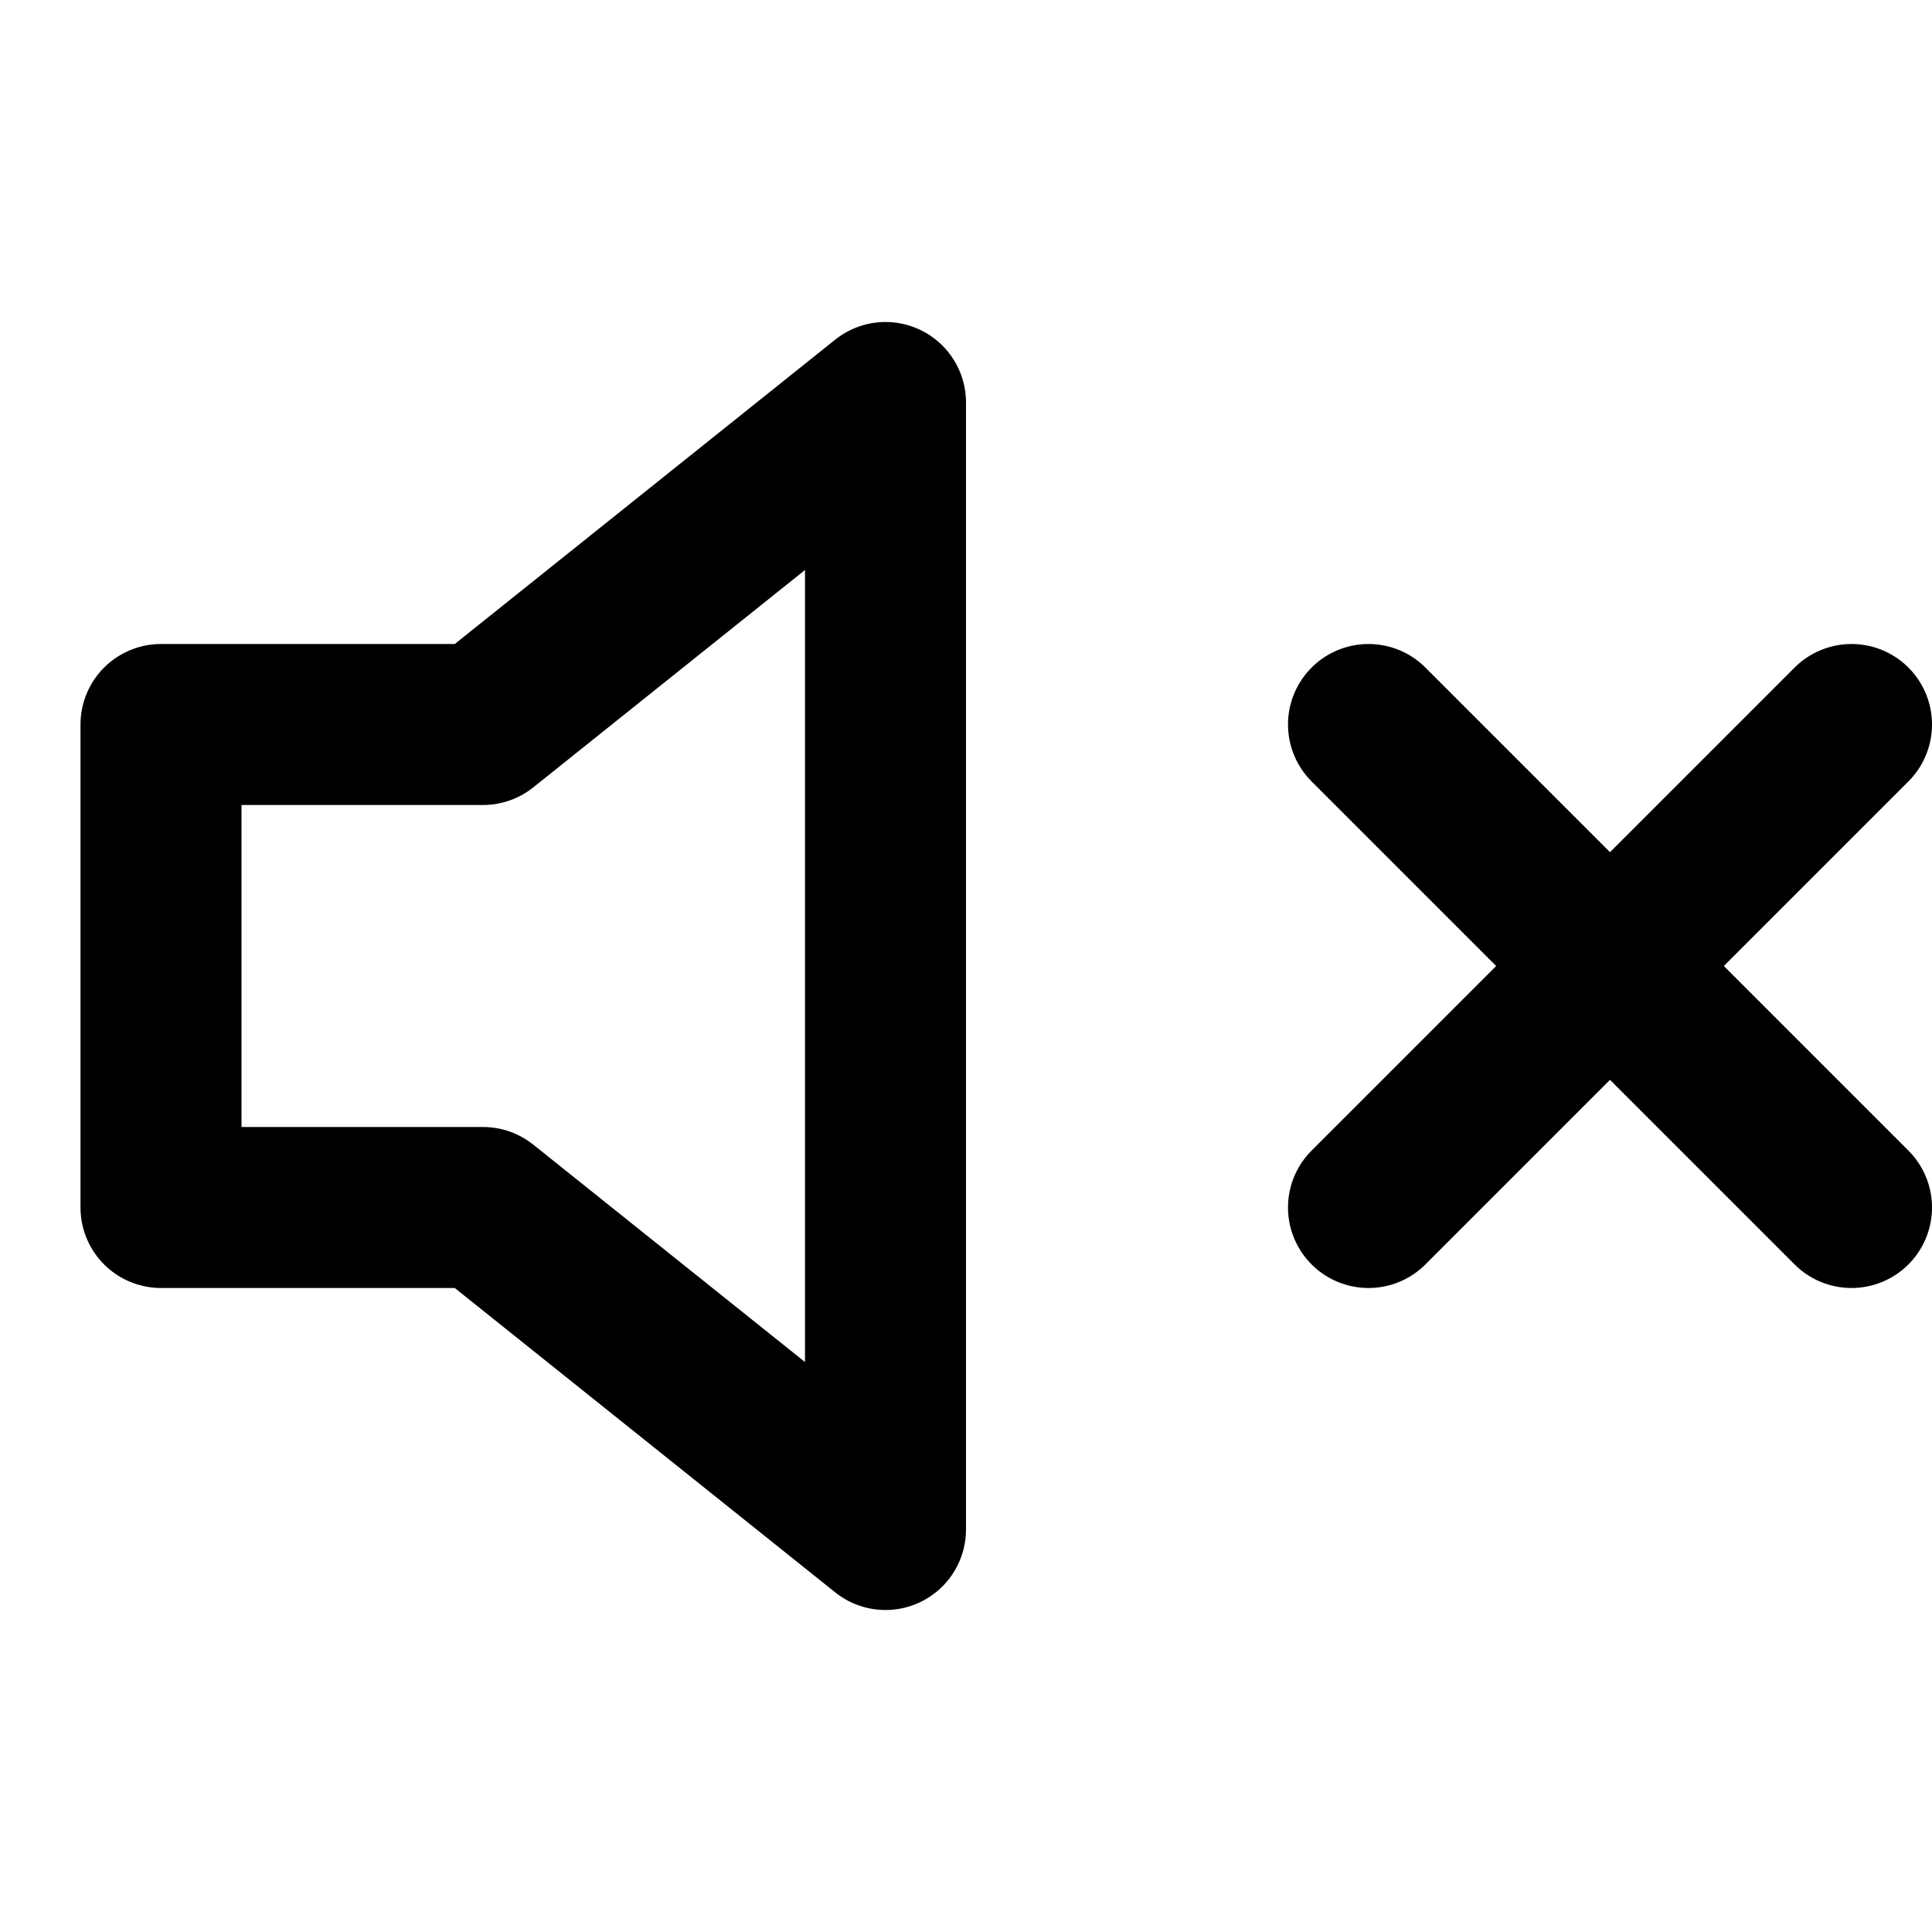
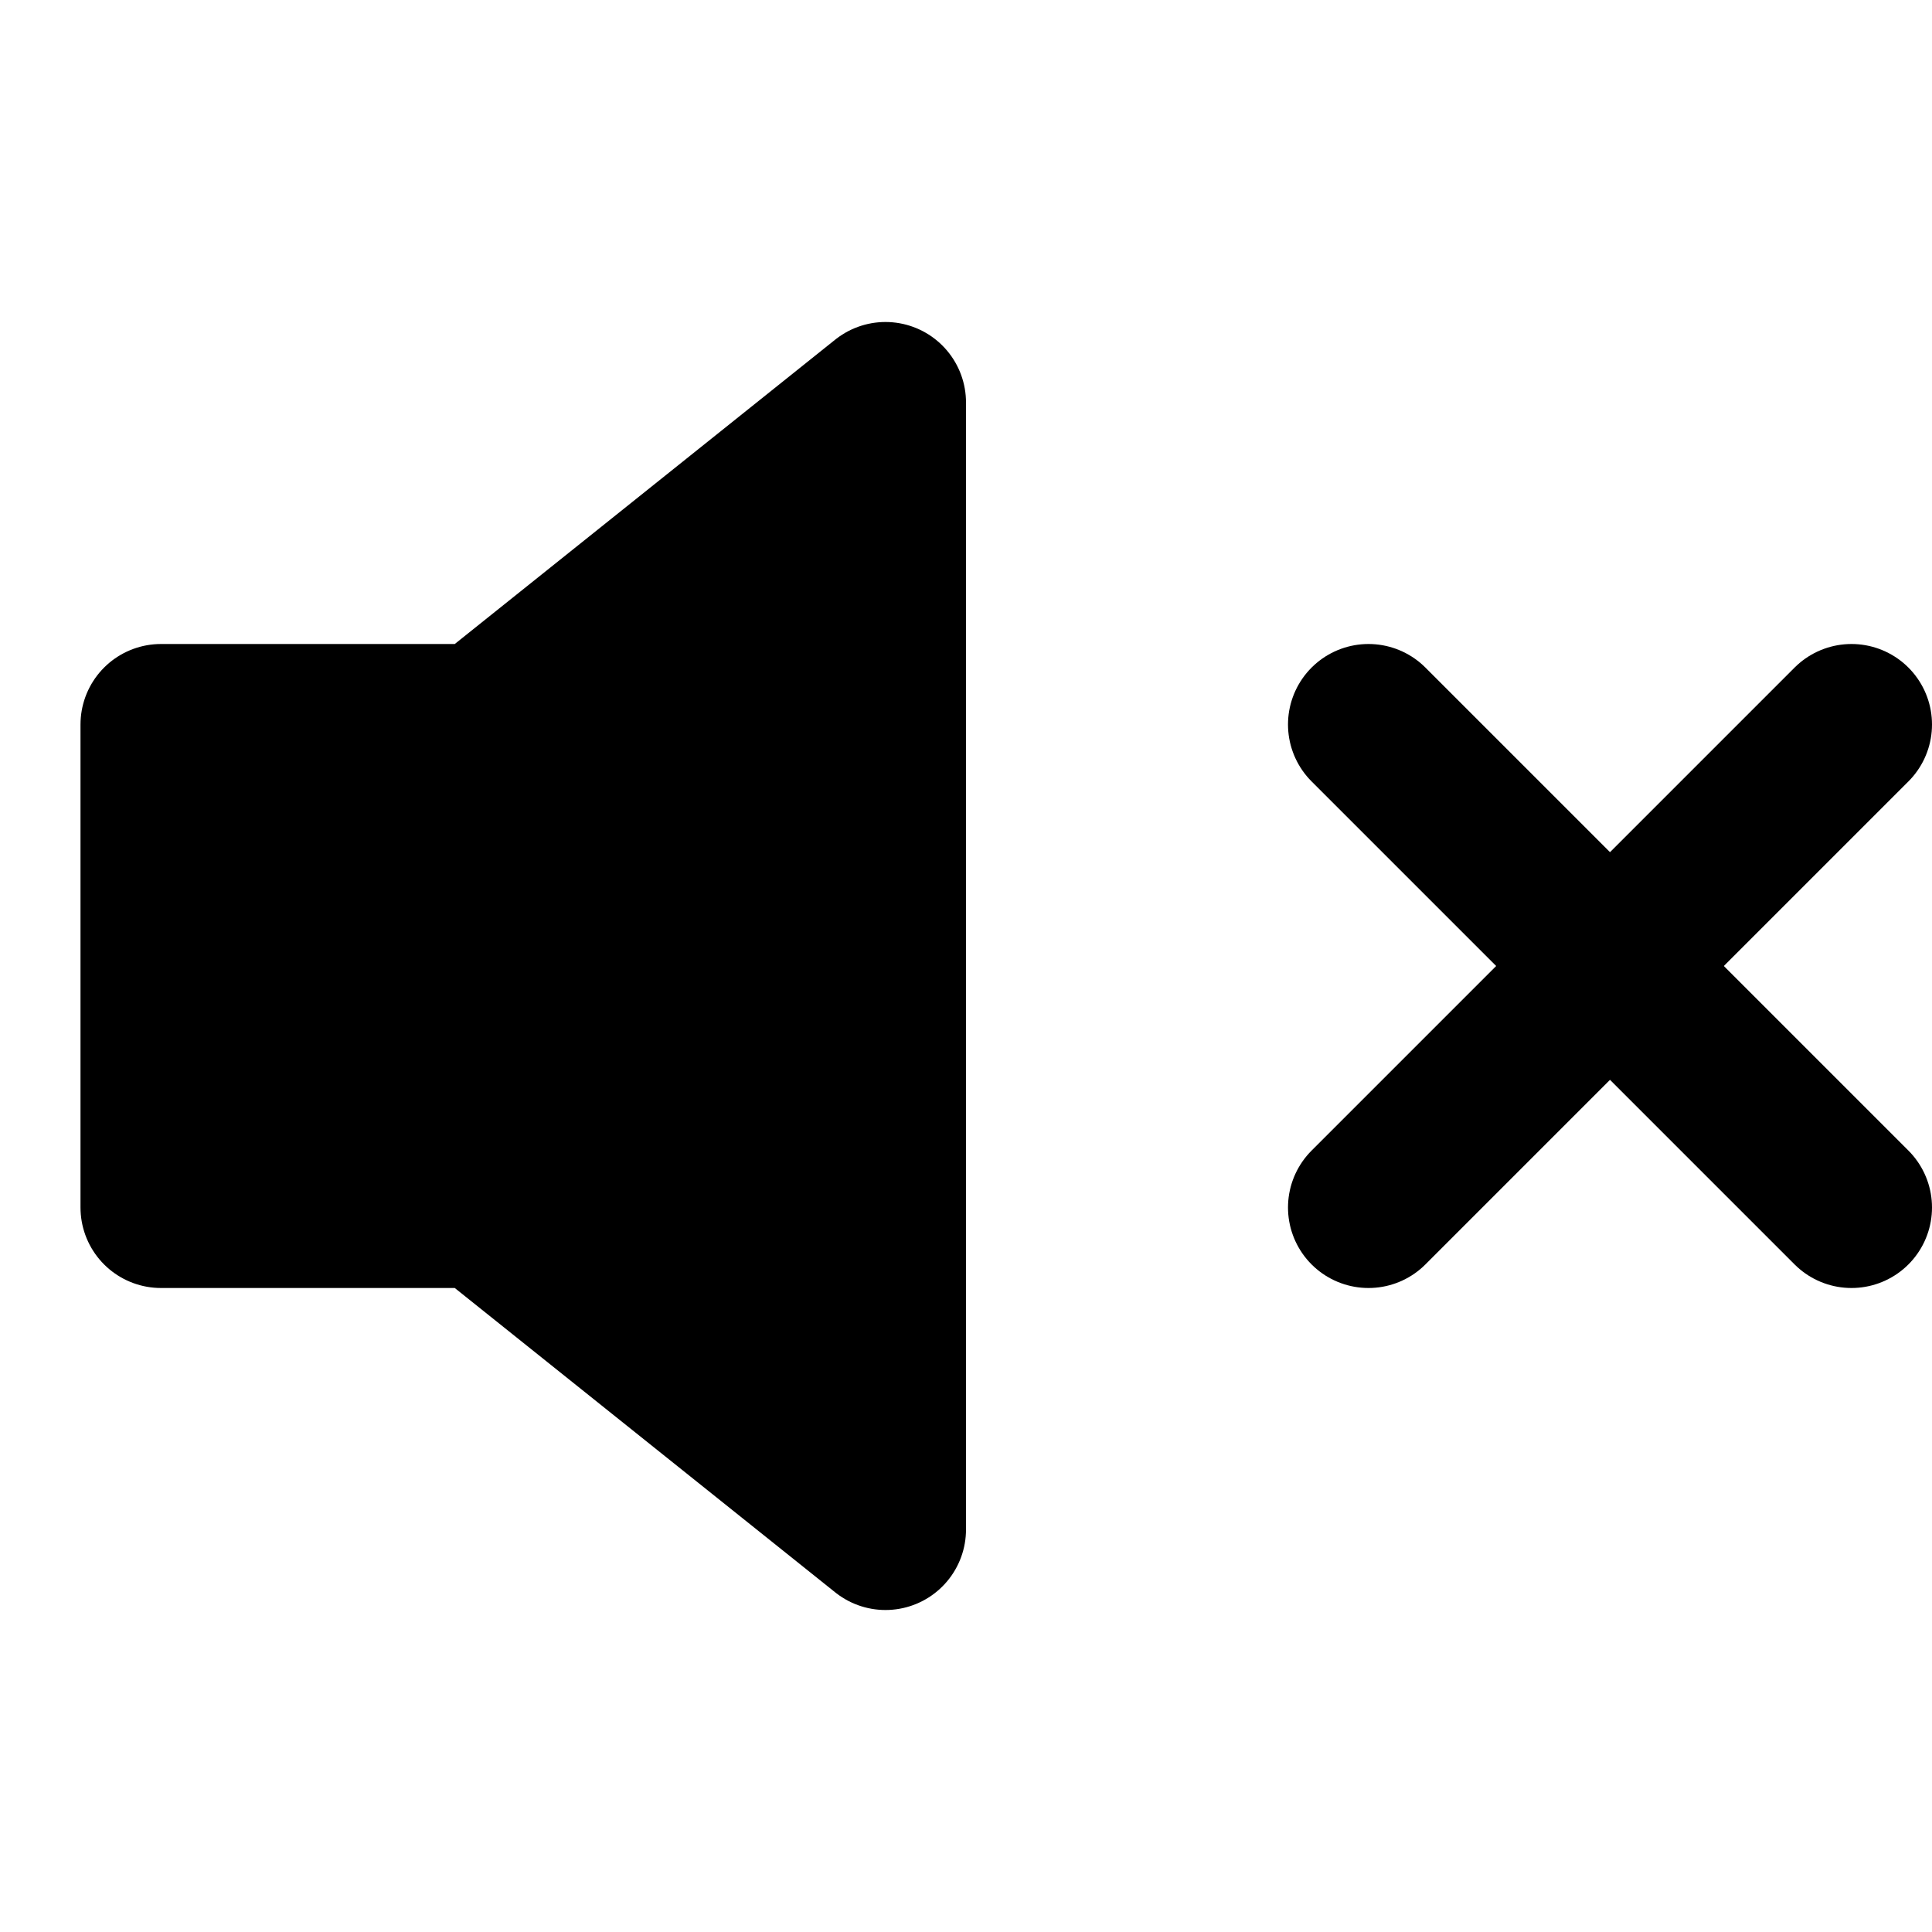
- <svg xmlns="http://www.w3.org/2000/svg" focusable="false" height="1.5em" width="1.5em">
+ <svg xmlns="http://www.w3.org/2000/svg" width="1.5em" height="1.5em">
  <g id="tuiIconSoundOffLarge">
-     <svg fill="none" height="1.5em" overflow="visible" viewBox="0 0 24 24" width="1.5em" x="50%" y="50%">
+     <svg x="50%" y="50%" width="1.5em" height="1.5em" overflow="visible" viewBox="0 0 24 24">
      <svg x="-12" y="-12">
-         <path d="M11 5L6 9H2v6h4l5 4V5zM23 9l-6 6M17 9l6 6" stroke="currentColor" stroke-linecap="round" stroke-linejoin="round" stroke-width="2" />
+         <svg width="24" height="24" viewBox="0 0 24 24" stroke="currentColor" stroke-width="2" stroke-linecap="round" stroke-linejoin="round">
+           <polygon points="11 5 6 9 2 9 2 15 6 15 11 19 11 5" />
+           <line x1="23" y1="9" x2="17" y2="15" />
+           <line x1="17" y1="9" x2="23" y2="15" />
+         </svg>
      </svg>
    </svg>
  </g>
</svg>
